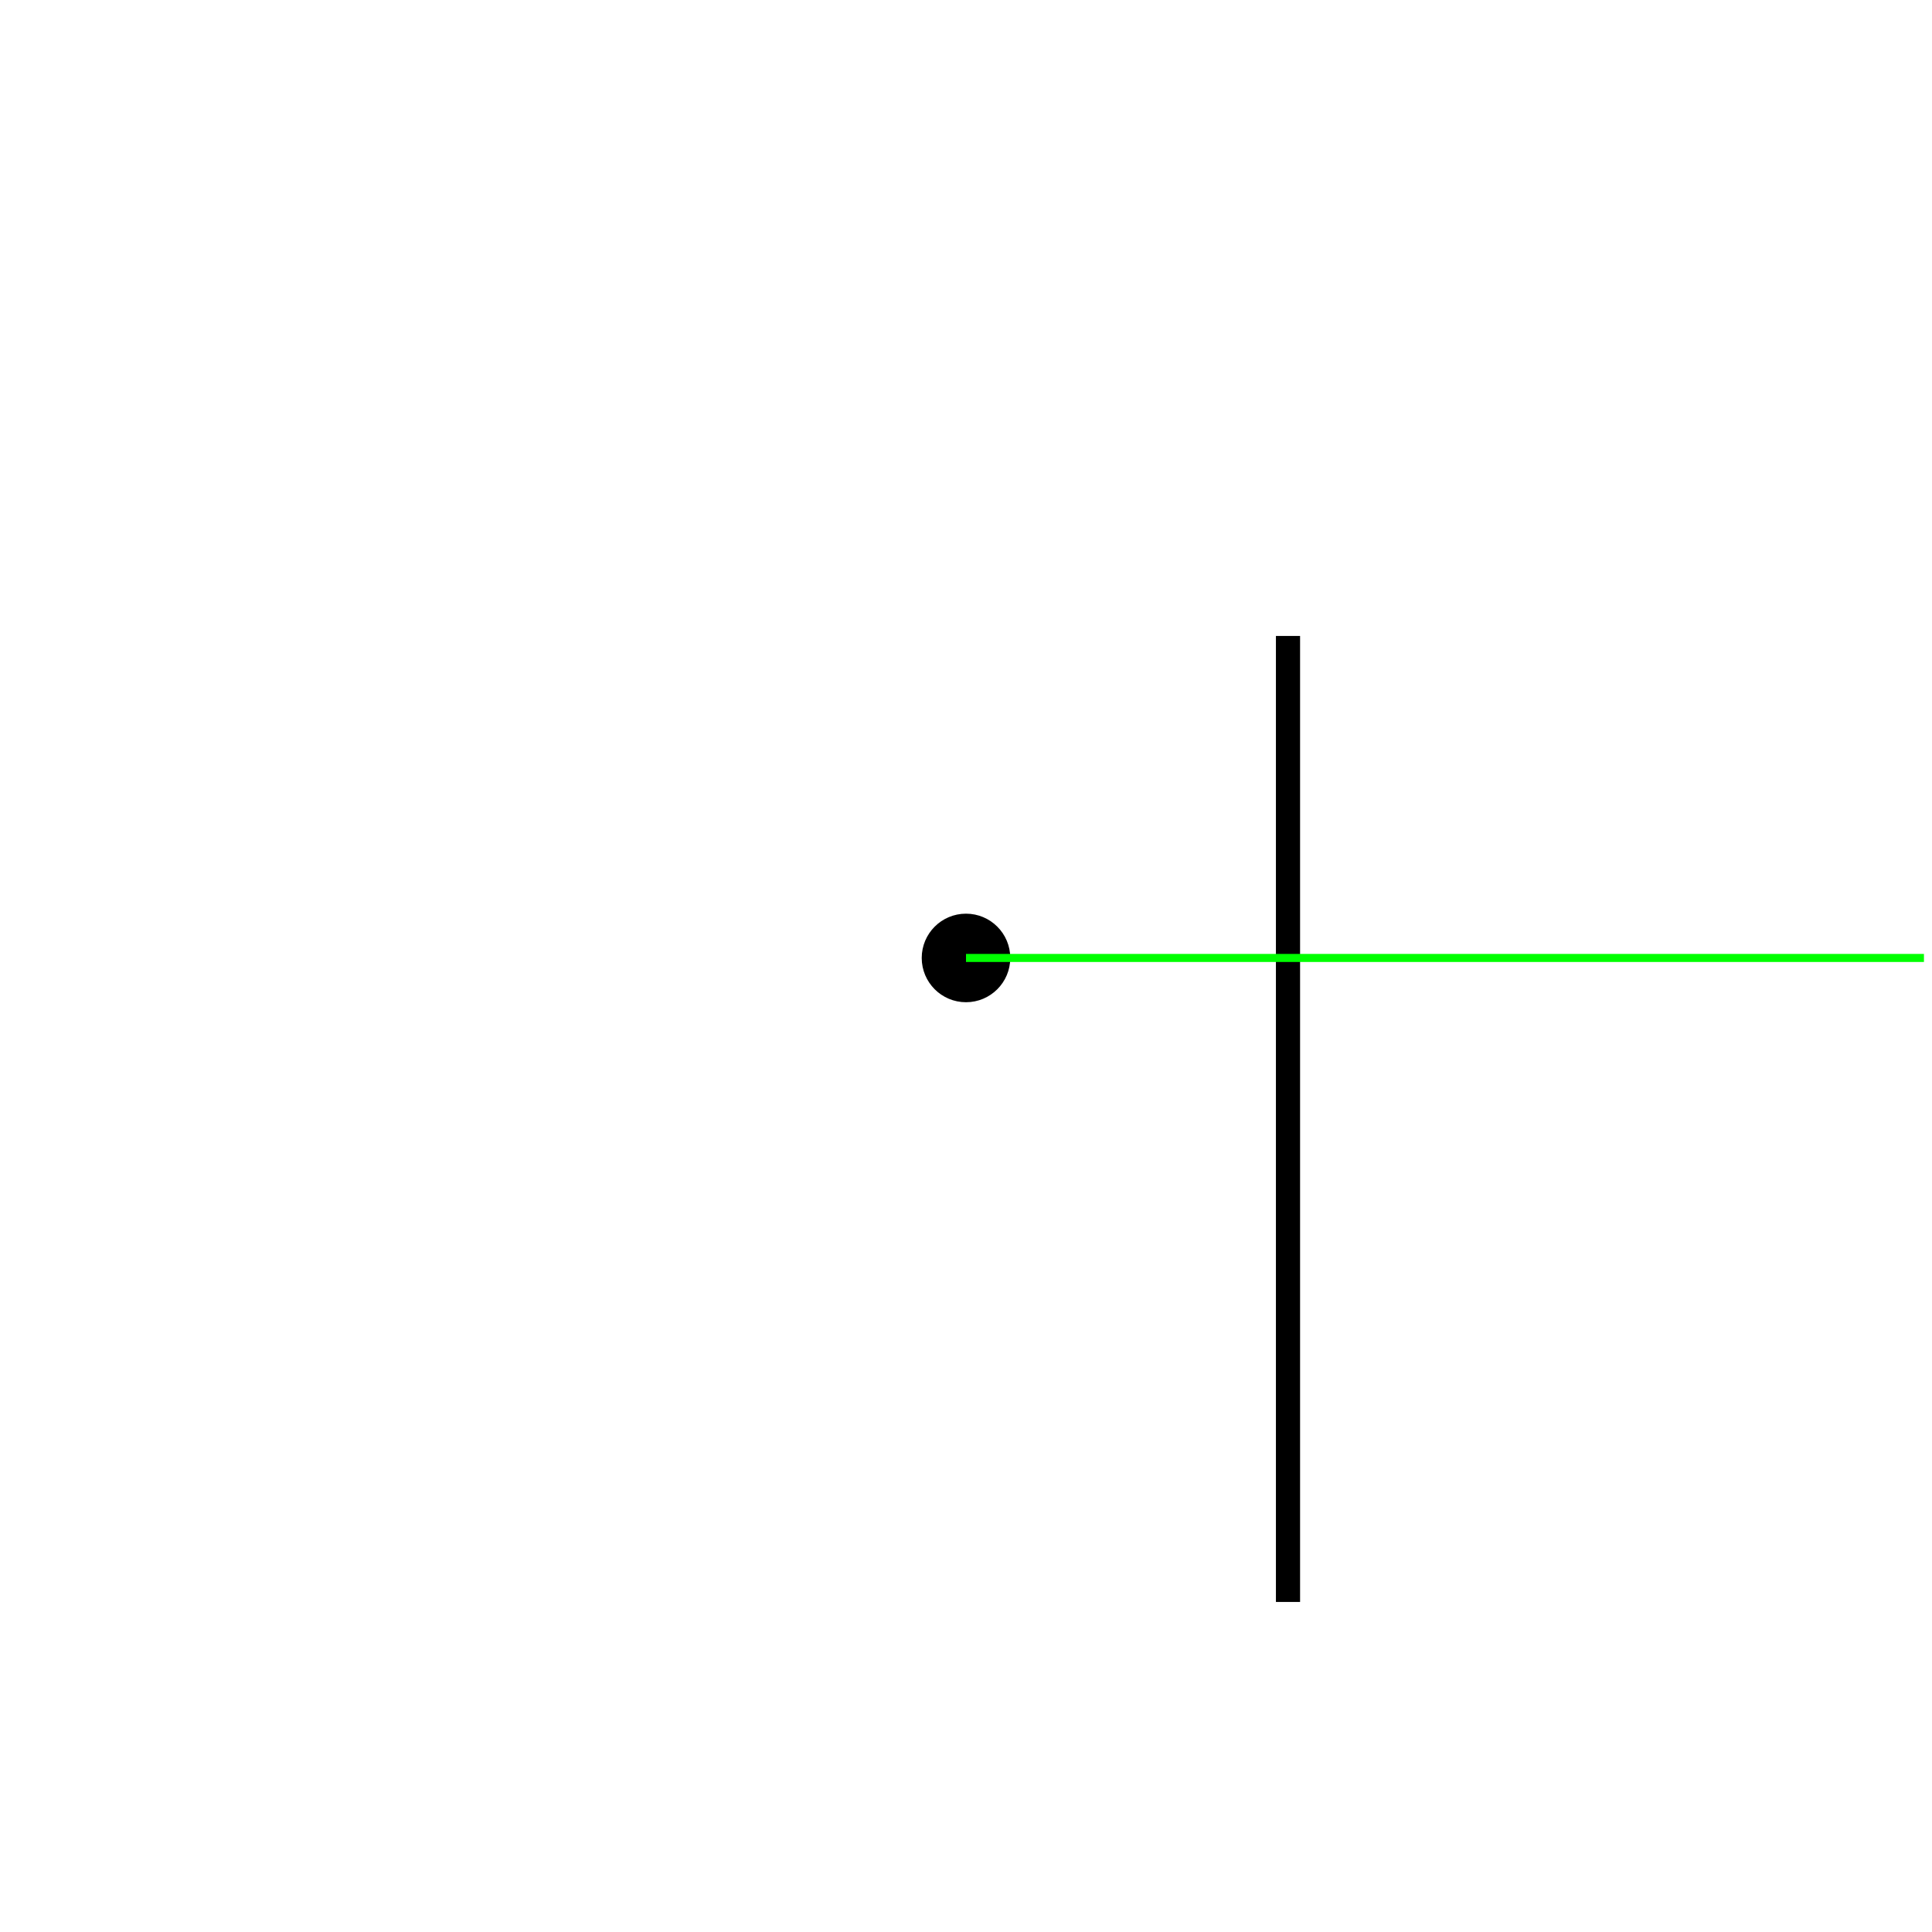
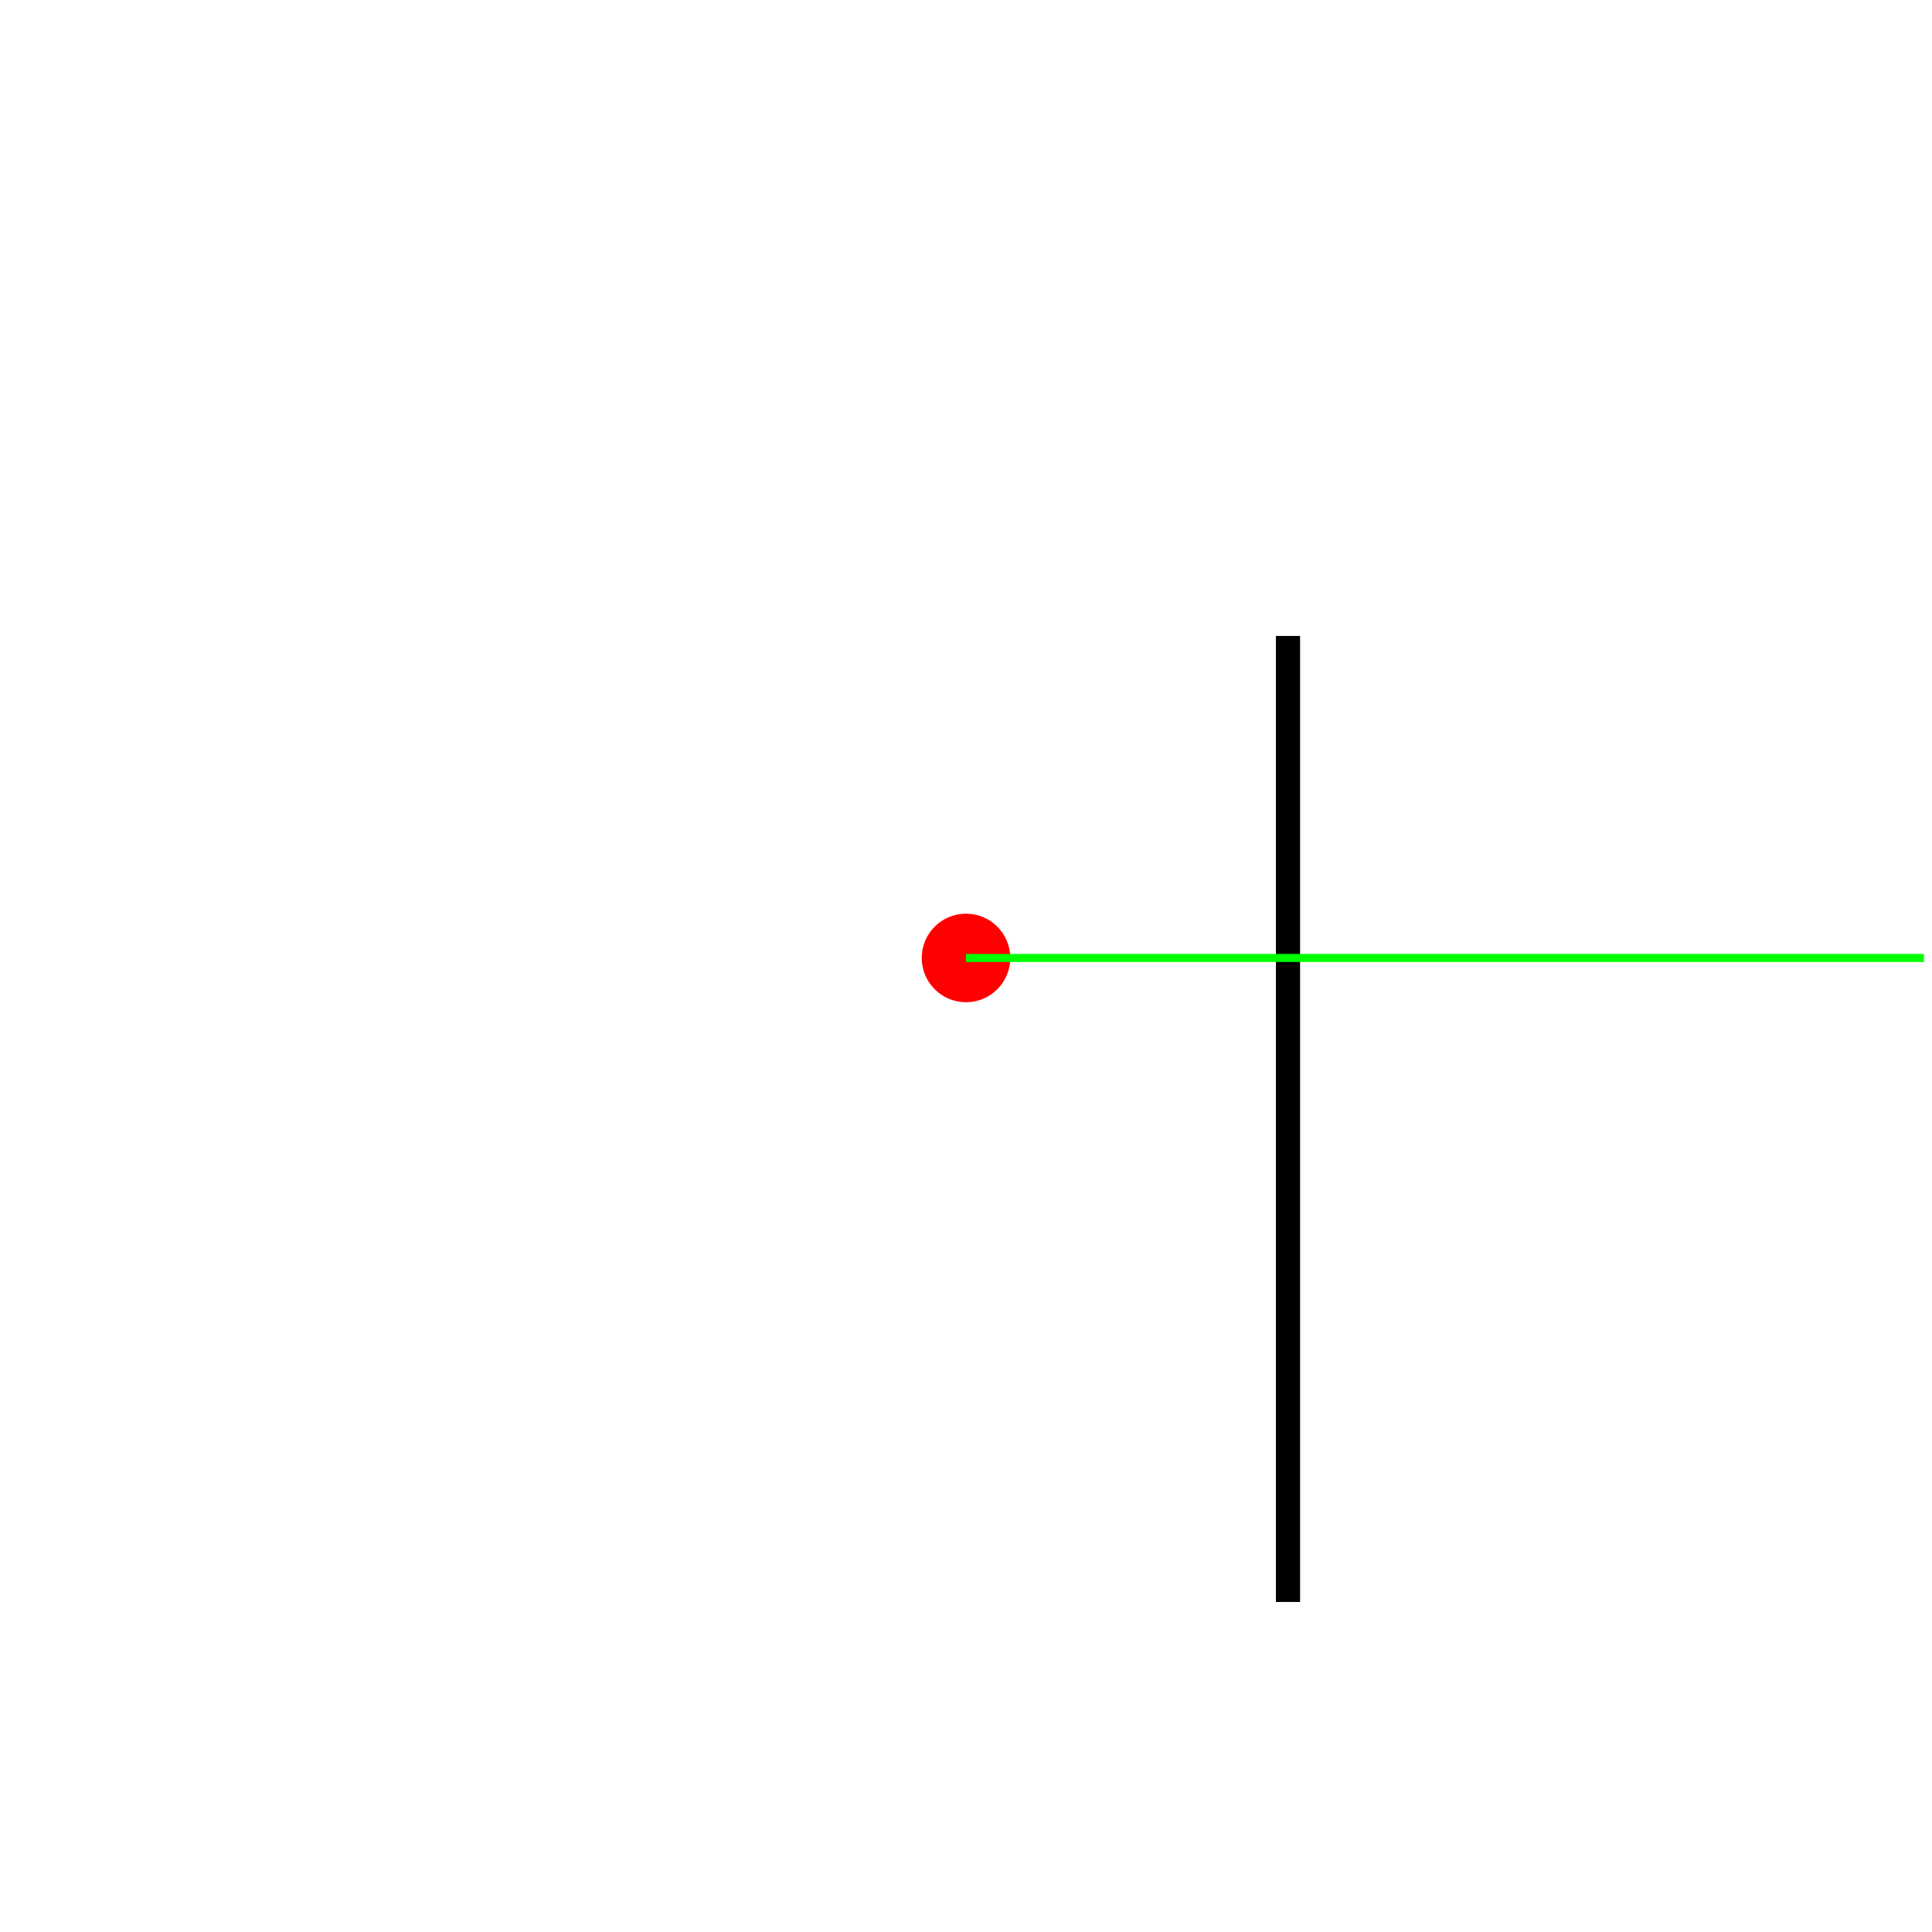
<svg xmlns="http://www.w3.org/2000/svg" version="1.1" width="240" height="240">
  <rect x="0" y="0" width="240" height="240" stroke="#ffffff" fill="#ffffff" />
  <polygon points=" 160,79 160,199 " stroke-width="3" stroke="#000000" fill="none" />
-   <circle cx="120" cy="119" r="5" stroke="#000000" fill="#000000" />
+   <circle cx="120" cy="119" r="5" stroke="#ff0000" fill="#ff0000" />
  <line x1="120" y1="119" x2="239" y2="119" stroke-width="1" stroke="#00ff00" fill="none" />
</svg>
